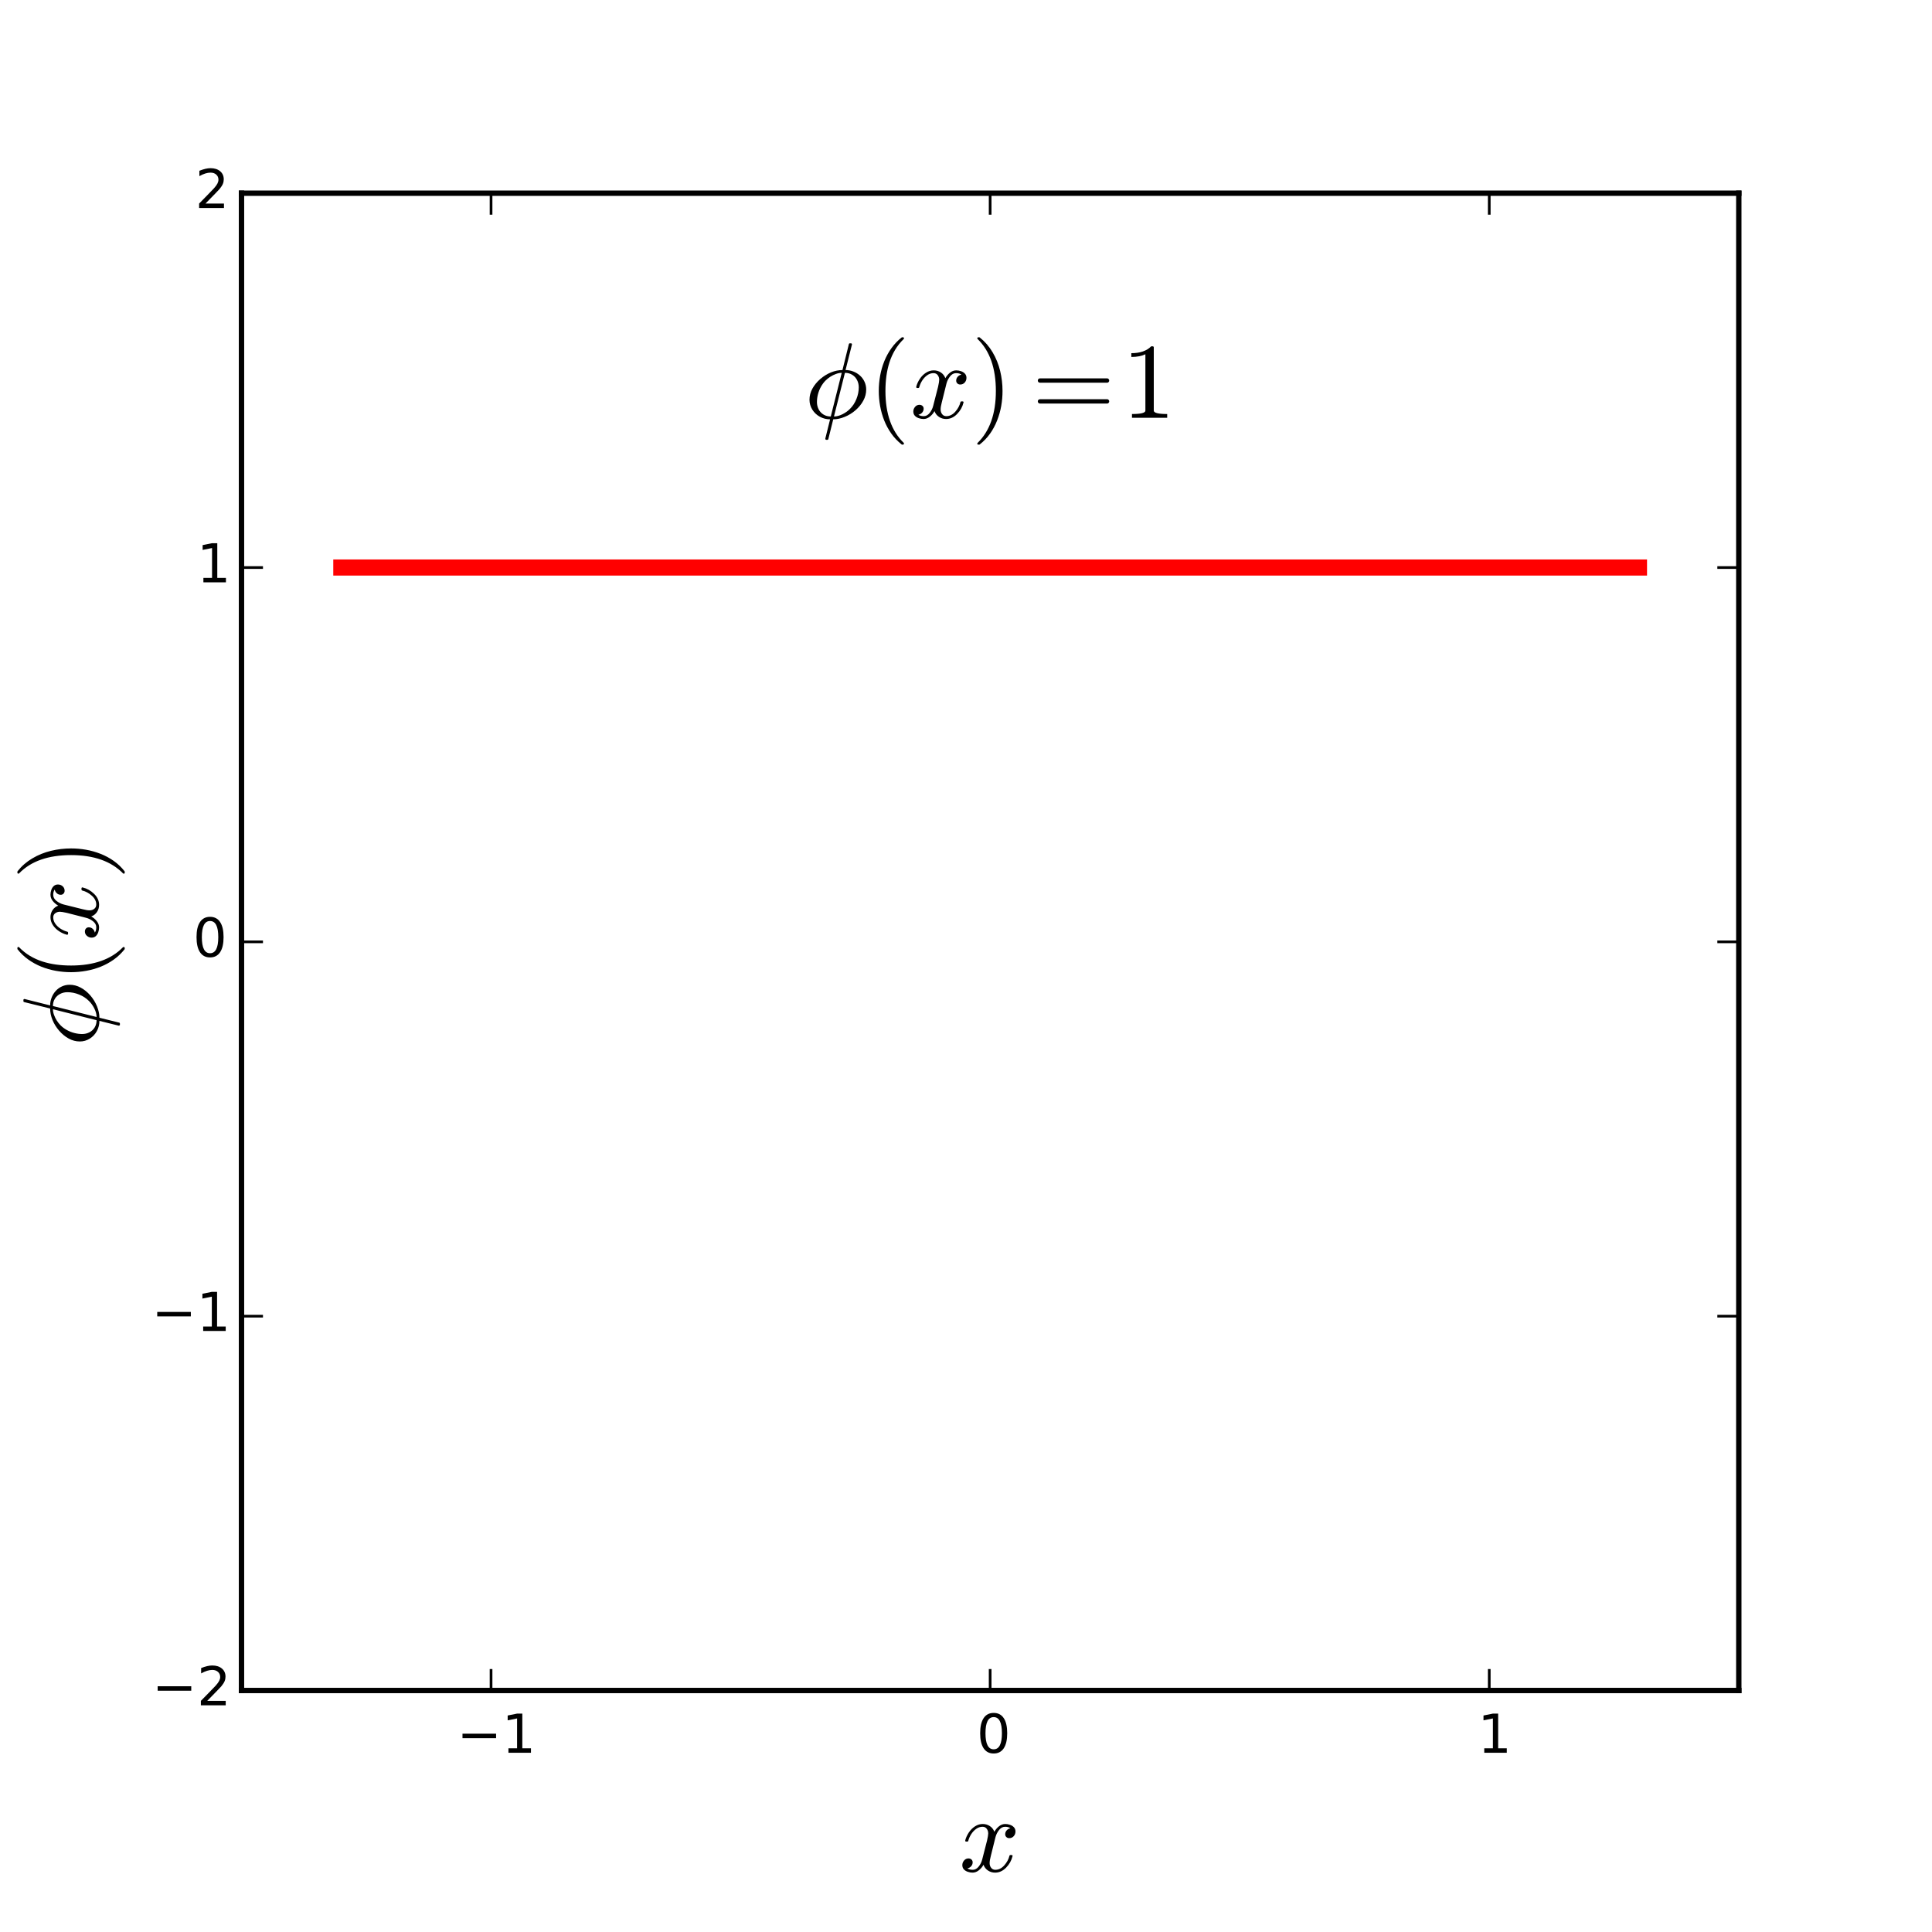
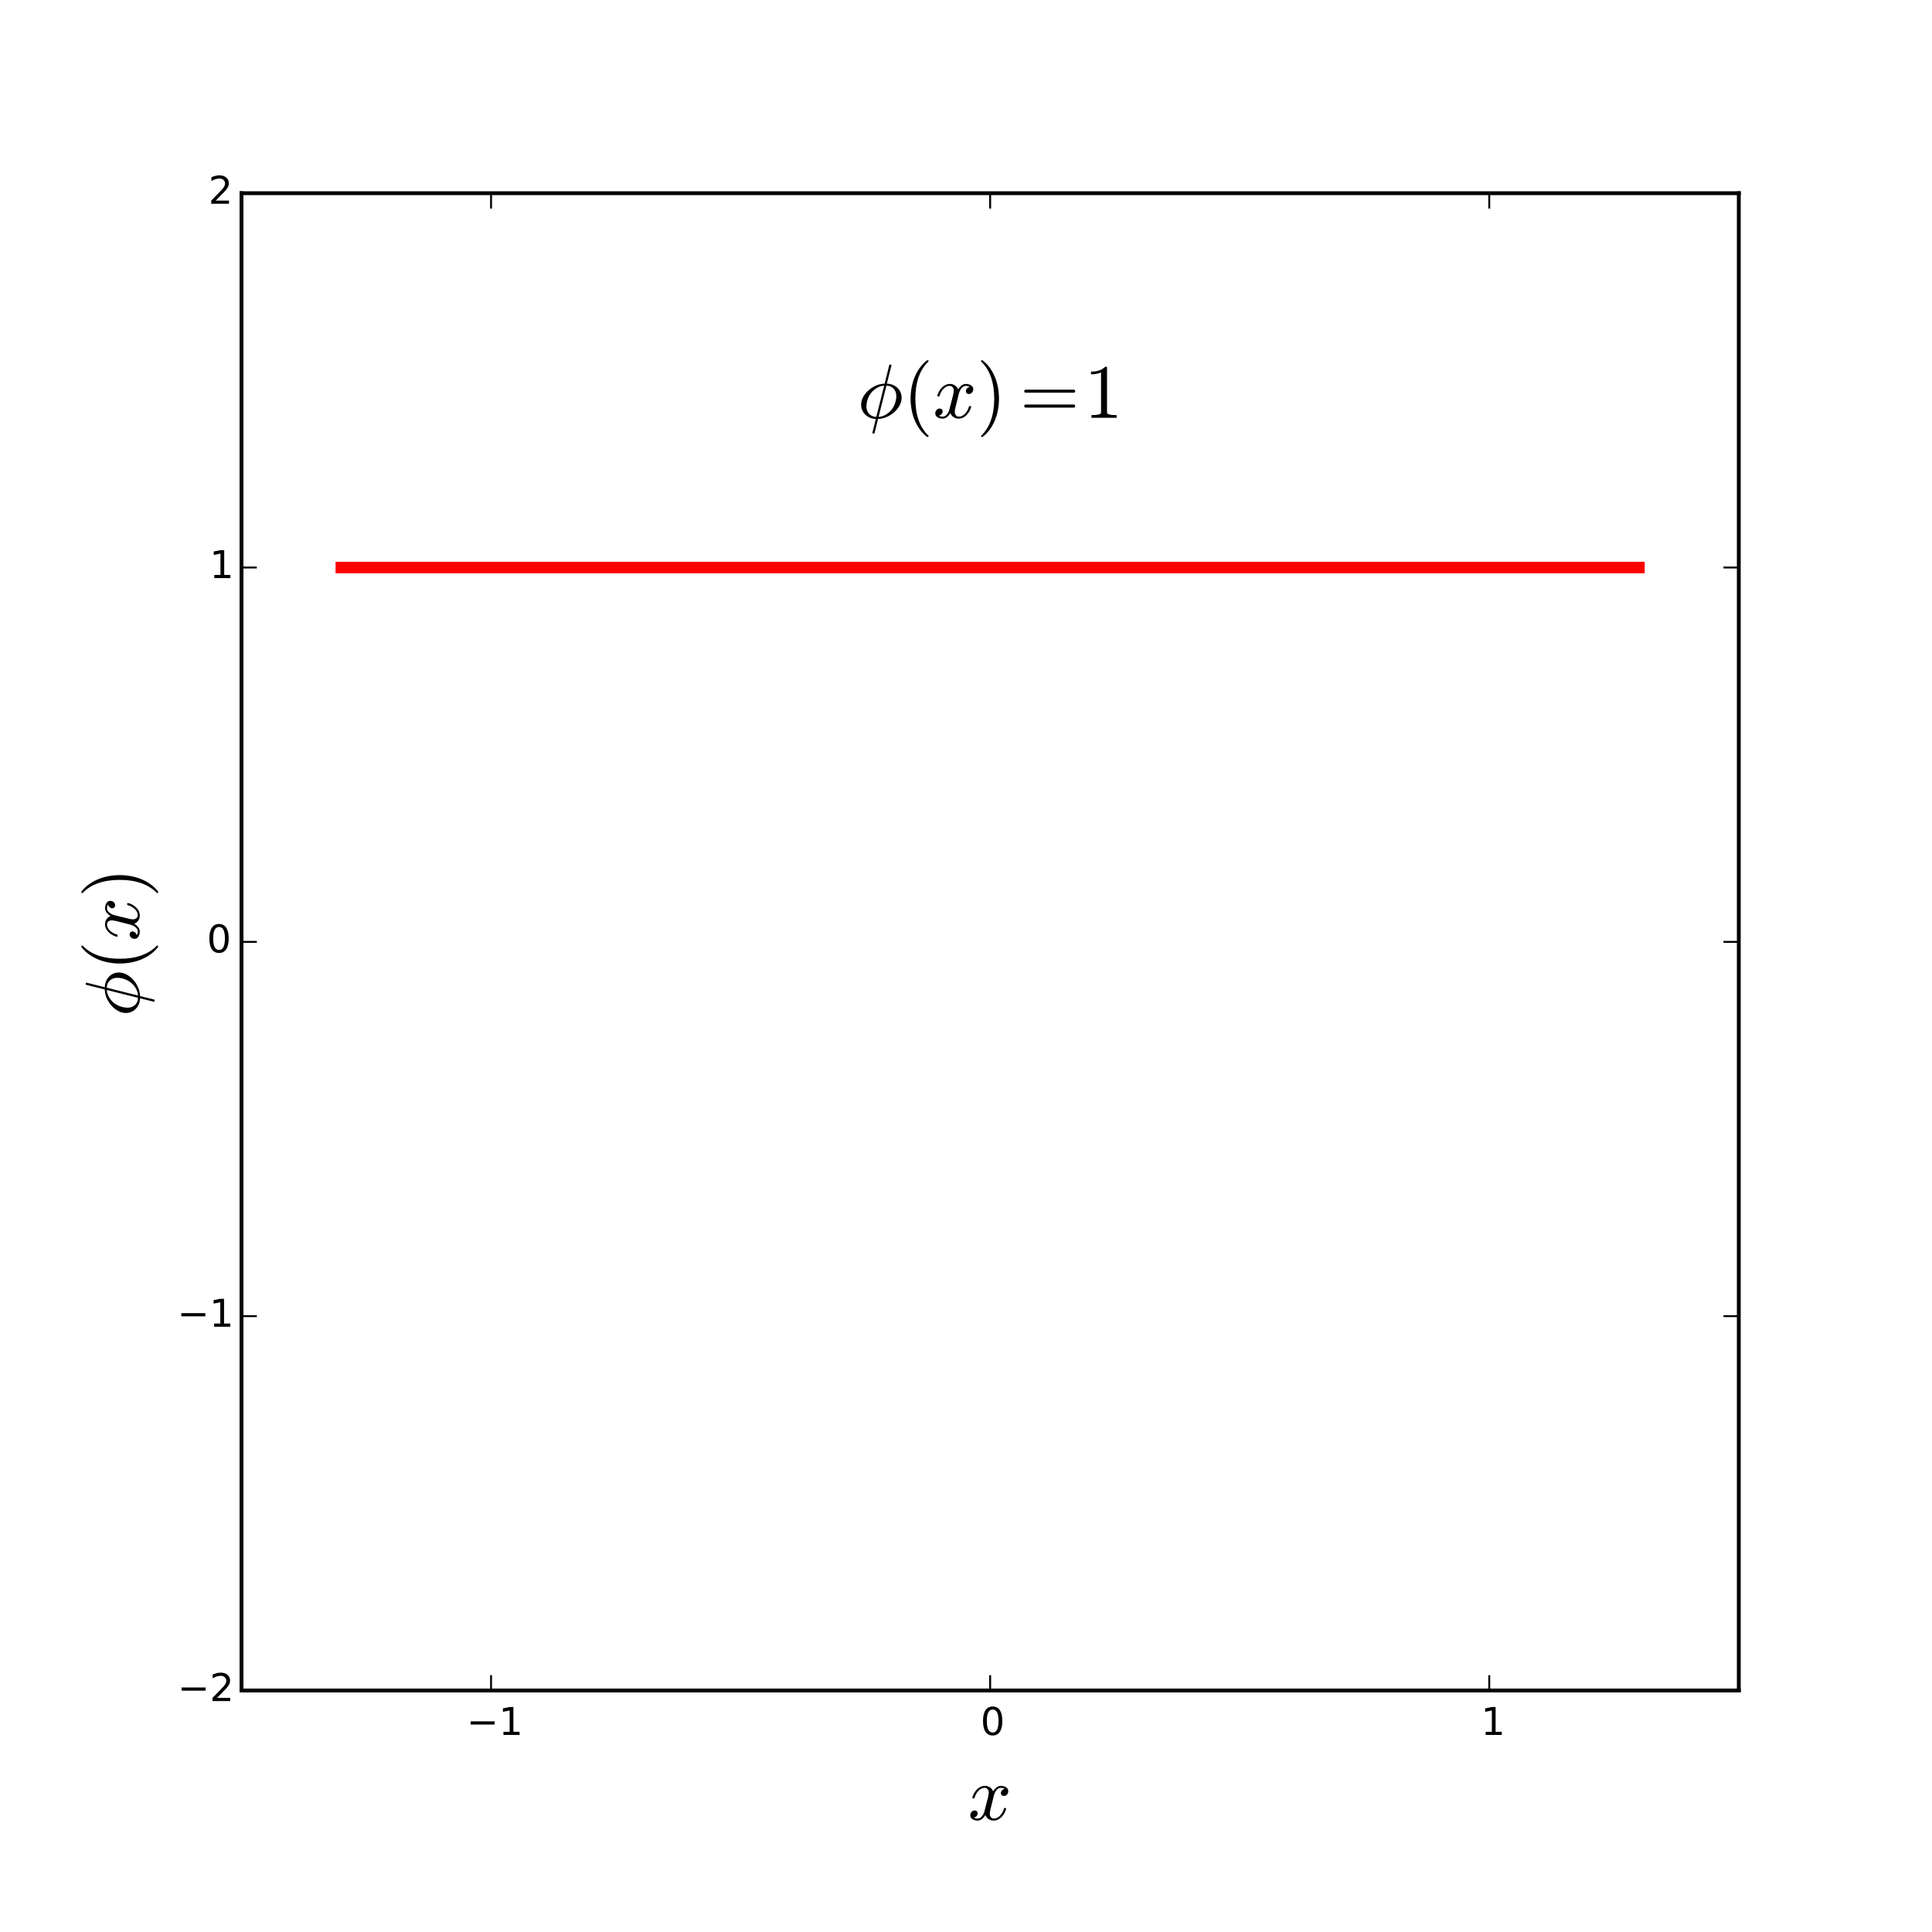
- <svg xmlns="http://www.w3.org/2000/svg" xmlns:xlink="http://www.w3.org/1999/xlink" height="360pt" version="1.1" viewBox="0 0 360 360" width="360pt">
+ <svg xmlns="http://www.w3.org/2000/svg" xmlns:xlink="http://www.w3.org/1999/xlink" height="504pt" version="1.1" viewBox="0 0 504 504" width="504pt">
  <defs>
    <style type="text/css">
*{stroke-linecap:butt;stroke-linejoin:round;}
  </style>
  </defs>
  <g id="figure_1">
    <g id="patch_1">
-       <path d=" M0 360 L360 360 L360 0 L0 0 z " style="fill:#ffffff;" />
+       <path d=" M0 504 L504 504 L504 0 L0 0 z " style="fill:#ffffff;" />
    </g>
    <g id="axes_1">
      <g id="patch_2">
-         <path d=" M45 315 L324 315 L324 36 L45 36 z " style="fill:#ffffff;" />
+         <path d=" M63 441 L453.6 441 L453.6 50.4 L63 50.4 z " style="fill:#ffffff;" />
      </g>
      <g id="line2d_1">
-         <path clip-path="url(#pd0c2820aef)" d=" M63.6 105.75 L66.042 105.75 L68.485 105.75 L70.927 105.75 L73.37 105.75 L75.812 105.75 L78.254 105.75 L80.697 105.75 L83.139 105.75 L85.582 105.75 L88.024 105.75 L90.467 105.75 L92.909 105.75 L95.352 105.75 L97.794 105.75 L100.236 105.75 L102.679 105.75 L105.121 105.75 L107.564 105.75 L110.006 105.75 L112.448 105.75 L114.891 105.75 L117.333 105.75 L119.776 105.75 L122.218 105.75 L124.661 105.75 L127.103 105.75 L129.545 105.75 L131.988 105.75 L134.43 105.75 L136.873 105.75 L139.315 105.75 L141.758 105.75 L144.2 105.75 L146.642 105.75 L149.085 105.75 L151.527 105.75 L153.97 105.75 L156.412 105.75 L158.855 105.75 L161.297 105.75 L163.739 105.75 L166.182 105.75 L168.624 105.75 L171.067 105.75 L173.509 105.75 L175.952 105.75 L178.394 105.75 L180.836 105.75 L183.279 105.75 L185.721 105.75 L188.164 105.75 L190.606 105.75 L193.048 105.75 L195.491 105.75 L197.933 105.75 L200.376 105.75 L202.818 105.75 L205.261 105.75 L207.703 105.75 L210.145 105.75 L212.588 105.75 L215.03 105.75 L217.473 105.75 L219.915 105.75 L222.358 105.75 L224.8 105.75 L227.242 105.75 L229.685 105.75 L232.127 105.75 L234.57 105.75 L237.012 105.75 L239.455 105.75 L241.897 105.75 L244.339 105.75 L246.782 105.75 L249.224 105.75 L251.667 105.75 L254.109 105.75 L256.552 105.75 L258.994 105.75 L261.436 105.75 L263.879 105.75 L266.321 105.75 L268.764 105.75 L271.206 105.75 L273.648 105.75 L276.091 105.75 L278.533 105.75 L280.976 105.75 L283.418 105.75 L285.861 105.75 L288.303 105.75 L290.745 105.75 L293.188 105.75 L295.63 105.75 L298.073 105.75 L300.515 105.75 L302.958 105.75 L305.4 105.75" style="fill:none;stroke:#ff0000;stroke-linecap:square;stroke-width:3;" />
+         <path clip-path="url(#p41d7ee9abc)" d=" M89.04 148.05 L92.459 148.05 L95.879 148.05 L99.298 148.05 L102.718 148.05 L106.137 148.05 L109.556 148.05 L112.976 148.05 L116.395 148.05 L119.815 148.05 L123.234 148.05 L126.653 148.05 L130.073 148.05 L133.492 148.05 L136.912 148.05 L140.331 148.05 L143.75 148.05 L147.17 148.05 L150.589 148.05 L154.008 148.05 L157.428 148.05 L160.847 148.05 L164.267 148.05 L167.686 148.05 L171.105 148.05 L174.525 148.05 L177.944 148.05 L181.364 148.05 L184.783 148.05 L188.202 148.05 L191.622 148.05 L195.041 148.05 L198.461 148.05 L201.88 148.05 L205.299 148.05 L208.719 148.05 L212.138 148.05 L215.558 148.05 L218.977 148.05 L222.396 148.05 L225.816 148.05 L229.235 148.05 L232.655 148.05 L236.074 148.05 L239.493 148.05 L242.913 148.05 L246.332 148.05 L249.752 148.05 L253.171 148.05 L256.59 148.05 L260.01 148.05 L263.429 148.05 L266.848 148.05 L270.268 148.05 L273.687 148.05 L277.107 148.05 L280.526 148.05 L283.945 148.05 L287.365 148.05 L290.784 148.05 L294.204 148.05 L297.623 148.05 L301.042 148.05 L304.462 148.05 L307.881 148.05 L311.301 148.05 L314.72 148.05 L318.139 148.05 L321.559 148.05 L324.978 148.05 L328.398 148.05 L331.817 148.05 L335.236 148.05 L338.656 148.05 L342.075 148.05 L345.495 148.05 L348.914 148.05 L352.333 148.05 L355.753 148.05 L359.172 148.05 L362.592 148.05 L366.011 148.05 L369.43 148.05 L372.85 148.05 L376.269 148.05 L379.688 148.05 L383.108 148.05 L386.527 148.05 L389.947 148.05 L393.366 148.05 L396.785 148.05 L400.205 148.05 L403.624 148.05 L407.044 148.05 L410.463 148.05 L413.882 148.05 L417.302 148.05 L420.721 148.05 L424.141 148.05 L427.56 148.05" style="fill:none;stroke:#ff0000;stroke-linecap:square;stroke-width:3;" />
      </g>
      <g id="patch_3">
-         <path d=" M324 315 L324 36" style="fill:none;stroke:#000000;stroke-linecap:square;stroke-linejoin:miter;" />
+         <path d=" M63 50.4 L453.6 50.4" style="fill:none;stroke:#000000;stroke-linecap:square;stroke-linejoin:miter;" />
      </g>
      <g id="patch_4">
-         <path d=" M45 315 L324 315" style="fill:none;stroke:#000000;stroke-linecap:square;stroke-linejoin:miter;" />
+         <path d=" M63 441 L453.6 441" style="fill:none;stroke:#000000;stroke-linecap:square;stroke-linejoin:miter;" />
      </g>
      <g id="patch_5">
-         <path d=" M45 315 L45 36" style="fill:none;stroke:#000000;stroke-linecap:square;stroke-linejoin:miter;" />
+         <path d=" M63 441 L63 50.4" style="fill:none;stroke:#000000;stroke-linecap:square;stroke-linejoin:miter;" />
      </g>
      <g id="patch_6">
-         <path d=" M45 36 L324 36" style="fill:none;stroke:#000000;stroke-linecap:square;stroke-linejoin:miter;" />
+         <path d=" M453.6 441 L453.6 50.4" style="fill:none;stroke:#000000;stroke-linecap:square;stroke-linejoin:miter;" />
      </g>
      <g id="matplotlib.axis_1">
        <g id="xtick_1">
          <g id="line2d_2">
            <defs>
              <path d=" M0 0 L0 -4" id="mc7db9fdffb" style="stroke:#000000;stroke-width:0.5;" />
            </defs>
            <g>
-               <use style="stroke:#000000;stroke-width:0.5;" x="91.5" xlink:href="#mc7db9fdffb" y="315.0" />
+               <use style="stroke:#000000;stroke-width:0.5;" x="128.1" xlink:href="#mc7db9fdffb" y="441.0" />
            </g>
          </g>
          <g id="line2d_3">
            <defs>
              <path d=" M0 0 L0 4" id="m5a7d422ac3" style="stroke:#000000;stroke-width:0.5;" />
            </defs>
            <g>
-               <use style="stroke:#000000;stroke-width:0.5;" x="91.5" xlink:href="#m5a7d422ac3" y="36.0" />
+               <use style="stroke:#000000;stroke-width:0.5;" x="128.1" xlink:href="#m5a7d422ac3" y="50.4" />
            </g>
          </g>
          <g id="text_1">
            <defs>
              <path d=" M10.594 35.5 L73.188 35.5 L73.188 27.203 L10.594 27.203 z " id="BitstreamVeraSans-Roman-2212" />
              <path d=" M12.406 8.297 L28.516 8.297 L28.516 63.922 L10.984 60.406 L10.984 69.391 L28.422 72.906 L38.281 72.906 L38.281 8.297 L54.391 8.297 L54.391 0 L12.406 0 z " id="BitstreamVeraSans-Roman-31" />
            </defs>
-             <g transform="translate(85.12031 326.5984)scale(0.1 -0.1)">
+             <g transform="translate(121.7203 452.5984)scale(0.1 -0.1)">
              <use xlink:href="#BitstreamVeraSans-Roman-2212" />
              <use x="83.789" xlink:href="#BitstreamVeraSans-Roman-31" />
            </g>
          </g>
        </g>
        <g id="xtick_2">
          <g id="line2d_4">
            <g>
-               <use style="stroke:#000000;stroke-width:0.5;" x="184.5" xlink:href="#mc7db9fdffb" y="315.0" />
+               <use style="stroke:#000000;stroke-width:0.5;" x="258.3" xlink:href="#mc7db9fdffb" y="441.0" />
            </g>
          </g>
          <g id="line2d_5">
            <g>
-               <use style="stroke:#000000;stroke-width:0.5;" x="184.5" xlink:href="#m5a7d422ac3" y="36.0" />
+               <use style="stroke:#000000;stroke-width:0.5;" x="258.3" xlink:href="#m5a7d422ac3" y="50.4" />
            </g>
          </g>
          <g id="text_2">
            <defs>
              <path d=" M31.781 66.406 Q24.172 66.406 20.328 58.906 Q16.5 51.422 16.5 36.375 Q16.5 21.391 20.328 13.891 Q24.172 6.391 31.781 6.391 Q39.453 6.391 43.281 13.891 Q47.125 21.391 47.125 36.375 Q47.125 51.422 43.281 58.906 Q39.453 66.406 31.781 66.406 M31.781 74.219 Q44.047 74.219 50.516 64.516 Q56.984 54.828 56.984 36.375 Q56.984 17.969 50.516 8.266 Q44.047 -1.422 31.781 -1.422 Q19.531 -1.422 13.062 8.266 Q6.594 17.969 6.594 36.375 Q6.594 54.828 13.062 64.516 Q19.531 74.219 31.781 74.219" id="BitstreamVeraSans-Roman-30" />
            </defs>
-             <g transform="translate(181.9805 326.5984)scale(0.1 -0.1)">
+             <g transform="translate(255.7805 452.5984)scale(0.1 -0.1)">
              <use xlink:href="#BitstreamVeraSans-Roman-30" />
            </g>
          </g>
        </g>
        <g id="xtick_3">
          <g id="line2d_6">
            <g>
-               <use style="stroke:#000000;stroke-width:0.5;" x="277.5" xlink:href="#mc7db9fdffb" y="315.0" />
+               <use style="stroke:#000000;stroke-width:0.5;" x="388.5" xlink:href="#mc7db9fdffb" y="441.0" />
            </g>
          </g>
          <g id="line2d_7">
            <g>
-               <use style="stroke:#000000;stroke-width:0.5;" x="277.5" xlink:href="#m5a7d422ac3" y="36.0" />
+               <use style="stroke:#000000;stroke-width:0.5;" x="388.5" xlink:href="#m5a7d422ac3" y="50.4" />
            </g>
          </g>
          <g id="text_3">
-             <g transform="translate(275.3297 326.5984)scale(0.1 -0.1)">
+             <g transform="translate(386.3297 452.5984)scale(0.1 -0.1)">
              <use xlink:href="#BitstreamVeraSans-Roman-31" />
            </g>
          </g>
        </g>
        <g id="text_4">
          <defs>
            <path d=" M7.812 2.875 Q9.578 1.516 12.797 1.516 Q15.922 1.516 18.312 4.516 Q20.703 7.516 21.578 11.078 L26.125 28.812 Q27.203 33.641 27.203 35.406 Q27.203 37.891 25.812 39.75 Q24.422 41.609 21.922 41.609 Q18.75 41.609 15.969 39.625 Q13.188 37.641 11.281 34.594 Q9.375 31.547 8.594 28.422 Q8.406 27.781 7.812 27.781 L6.594 27.781 Q5.812 27.781 5.812 28.719 L5.812 29 Q6.781 32.719 9.125 36.25 Q11.469 39.797 14.859 41.984 Q18.266 44.188 22.125 44.188 Q25.781 44.188 28.734 42.234 Q31.688 40.281 32.906 36.922 Q34.625 39.984 37.281 42.078 Q39.938 44.188 43.109 44.188 Q45.266 44.188 47.5 43.422 Q49.75 42.672 51.172 41.109 Q52.594 39.547 52.594 37.203 Q52.594 34.672 50.953 32.828 Q49.312 31 46.781 31 Q45.172 31 44.094 32.031 Q43.016 33.062 43.016 34.625 Q43.016 36.719 44.453 38.297 Q45.906 39.891 47.906 40.188 Q46.094 41.609 42.922 41.609 Q39.703 41.609 37.328 38.625 Q34.969 35.641 33.984 31.984 L29.594 14.312 Q28.516 10.297 28.516 7.719 Q28.516 5.172 29.953 3.344 Q31.391 1.516 33.797 1.516 Q38.484 1.516 42.156 5.641 Q45.844 9.766 47.016 14.703 Q47.219 15.281 47.797 15.281 L49.031 15.281 Q49.422 15.281 49.656 15.016 Q49.906 14.75 49.906 14.406 Q49.906 14.312 49.812 14.109 Q48.391 8.156 43.844 3.516 Q39.312 -1.125 33.594 -1.125 Q29.938 -1.125 26.984 0.844 Q24.031 2.828 22.797 6.203 Q21.234 3.266 18.469 1.062 Q15.719 -1.125 12.594 -1.125 Q10.453 -1.125 8.172 -0.359 Q5.906 0.391 4.484 1.953 Q3.078 3.516 3.078 5.906 Q3.078 8.25 4.703 10.172 Q6.344 12.109 8.797 12.109 Q10.453 12.109 11.578 11.109 Q12.703 10.109 12.703 8.5 Q12.703 6.391 11.297 4.828 Q9.906 3.266 7.812 2.875" id="Cmmi10-78" />
          </defs>
-           <g transform="translate(178.7 348.875)scale(0.2 -0.2)">
+           <g transform="translate(252.5 474.875)scale(0.2 -0.2)">
            <use transform="translate(0.0 0.8125)" xlink:href="#Cmmi10-78" />
          </g>
        </g>
      </g>
      <g id="matplotlib.axis_2">
        <g id="ytick_1">
          <g id="line2d_8">
            <defs>
              <path d=" M0 0 L4 0" id="md7965d1ba0" style="stroke:#000000;stroke-width:0.5;" />
            </defs>
            <g>
-               <use style="stroke:#000000;stroke-width:0.5;" x="45.0" xlink:href="#md7965d1ba0" y="315.0" />
+               <use style="stroke:#000000;stroke-width:0.5;" x="63.0" xlink:href="#md7965d1ba0" y="441.0" />
            </g>
          </g>
          <g id="line2d_9">
            <defs>
              <path d=" M0 0 L-4 0" id="md9a1c1a7cd" style="stroke:#000000;stroke-width:0.5;" />
            </defs>
            <g>
-               <use style="stroke:#000000;stroke-width:0.5;" x="324.0" xlink:href="#md9a1c1a7cd" y="315.0" />
+               <use style="stroke:#000000;stroke-width:0.5;" x="453.6" xlink:href="#md9a1c1a7cd" y="441.0" />
            </g>
          </g>
          <g id="text_5">
            <defs>
              <path d=" M19.188 8.297 L53.609 8.297 L53.609 0 L7.328 0 L7.328 8.297 Q12.938 14.109 22.625 23.891 Q32.328 33.688 34.812 36.531 Q39.547 41.844 41.422 45.531 Q43.312 49.219 43.312 52.781 Q43.312 58.594 39.234 62.25 Q35.156 65.922 28.609 65.922 Q23.969 65.922 18.812 64.312 Q13.672 62.703 7.812 59.422 L7.812 69.391 Q13.766 71.781 18.938 73 Q24.125 74.219 28.422 74.219 Q39.75 74.219 46.484 68.547 Q53.219 62.891 53.219 53.422 Q53.219 48.922 51.531 44.891 Q49.859 40.875 45.406 35.406 Q44.188 33.984 37.641 27.219 Q31.109 20.453 19.188 8.297" id="BitstreamVeraSans-Roman-32" />
            </defs>
-             <g transform="translate(28.31875 317.7594)scale(0.1 -0.1)">
+             <g transform="translate(46.31875 443.7594)scale(0.1 -0.1)">
              <use xlink:href="#BitstreamVeraSans-Roman-2212" />
              <use x="83.789" xlink:href="#BitstreamVeraSans-Roman-32" />
            </g>
          </g>
        </g>
        <g id="ytick_2">
          <g id="line2d_10">
            <g>
-               <use style="stroke:#000000;stroke-width:0.5;" x="45.0" xlink:href="#md7965d1ba0" y="245.25" />
+               <use style="stroke:#000000;stroke-width:0.5;" x="63.0" xlink:href="#md7965d1ba0" y="343.35" />
            </g>
          </g>
          <g id="line2d_11">
            <g>
-               <use style="stroke:#000000;stroke-width:0.5;" x="324.0" xlink:href="#md9a1c1a7cd" y="245.25" />
+               <use style="stroke:#000000;stroke-width:0.5;" x="453.6" xlink:href="#md9a1c1a7cd" y="343.35" />
            </g>
          </g>
          <g id="text_6">
-             <g transform="translate(28.24063 248.0094)scale(0.1 -0.1)">
+             <g transform="translate(46.24063 346.1094)scale(0.1 -0.1)">
              <use xlink:href="#BitstreamVeraSans-Roman-2212" />
              <use x="83.789" xlink:href="#BitstreamVeraSans-Roman-31" />
            </g>
          </g>
        </g>
        <g id="ytick_3">
          <g id="line2d_12">
            <g>
-               <use style="stroke:#000000;stroke-width:0.5;" x="45.0" xlink:href="#md7965d1ba0" y="175.5" />
+               <use style="stroke:#000000;stroke-width:0.5;" x="63.0" xlink:href="#md7965d1ba0" y="245.7" />
            </g>
          </g>
          <g id="line2d_13">
            <g>
-               <use style="stroke:#000000;stroke-width:0.5;" x="324.0" xlink:href="#md9a1c1a7cd" y="175.5" />
+               <use style="stroke:#000000;stroke-width:0.5;" x="453.6" xlink:href="#md9a1c1a7cd" y="245.7" />
            </g>
          </g>
          <g id="text_7">
-             <g transform="translate(35.96094 178.2594)scale(0.1 -0.1)">
+             <g transform="translate(53.96094 248.4594)scale(0.1 -0.1)">
              <use xlink:href="#BitstreamVeraSans-Roman-30" />
            </g>
          </g>
        </g>
        <g id="ytick_4">
          <g id="line2d_14">
            <g>
-               <use style="stroke:#000000;stroke-width:0.5;" x="45.0" xlink:href="#md7965d1ba0" y="105.75" />
+               <use style="stroke:#000000;stroke-width:0.5;" x="63.0" xlink:href="#md7965d1ba0" y="148.05" />
            </g>
          </g>
          <g id="line2d_15">
            <g>
-               <use style="stroke:#000000;stroke-width:0.5;" x="324.0" xlink:href="#md9a1c1a7cd" y="105.75" />
+               <use style="stroke:#000000;stroke-width:0.5;" x="453.6" xlink:href="#md9a1c1a7cd" y="148.05" />
            </g>
          </g>
          <g id="text_8">
-             <g transform="translate(36.65937 108.5094)scale(0.1 -0.1)">
+             <g transform="translate(54.65937 150.8094)scale(0.1 -0.1)">
              <use xlink:href="#BitstreamVeraSans-Roman-31" />
            </g>
          </g>
        </g>
        <g id="ytick_5">
          <g id="line2d_16">
            <g>
-               <use style="stroke:#000000;stroke-width:0.5;" x="45.0" xlink:href="#md7965d1ba0" y="36.0" />
+               <use style="stroke:#000000;stroke-width:0.5;" x="63.0" xlink:href="#md7965d1ba0" y="50.4" />
            </g>
          </g>
          <g id="line2d_17">
            <g>
-               <use style="stroke:#000000;stroke-width:0.5;" x="324.0" xlink:href="#md9a1c1a7cd" y="36.0" />
+               <use style="stroke:#000000;stroke-width:0.5;" x="453.6" xlink:href="#md9a1c1a7cd" y="50.4" />
            </g>
          </g>
          <g id="text_9">
-             <g transform="translate(36.37188 38.75937)scale(0.1 -0.1)">
+             <g transform="translate(54.37188 53.15937)scale(0.1 -0.1)">
              <use xlink:href="#BitstreamVeraSans-Roman-32" />
            </g>
          </g>
        </g>
        <g id="text_10">
          <defs>
            <path d=" M6.5 -25 Q5.609 -25 5.609 -24.125 Q5.609 -23.688 5.812 -23.484 Q22.906 -6.781 22.906 25 Q22.906 56.781 6 73.297 Q5.609 73.531 5.609 74.125 Q5.609 74.469 5.875 74.734 Q6.156 75 6.5 75 L7.422 75 Q7.719 75 7.906 74.812 Q15.094 69.141 19.875 61.031 Q24.656 52.938 26.875 43.75 Q29.109 34.578 29.109 25 Q29.109 17.922 27.906 11.062 Q26.703 4.203 24.094 -2.453 Q21.484 -9.125 17.484 -14.766 Q13.484 -20.406 7.906 -24.812 Q7.719 -25 7.422 -25 z " id="Cmr10-29" />
            <path d=" M31 -24.812 Q25.438 -20.406 21.406 -14.719 Q17.391 -9.031 14.812 -2.578 Q12.25 3.859 10.984 10.891 Q9.719 17.922 9.719 25 Q9.719 32.172 10.984 39.203 Q12.25 46.234 14.859 52.734 Q17.484 59.234 21.531 64.891 Q25.594 70.562 31 74.812 Q31 75 31.5 75 L32.422 75 Q32.719 75 32.953 74.734 Q33.203 74.469 33.203 74.125 Q33.203 73.688 33.016 73.484 Q28.125 68.703 24.875 63.234 Q21.625 57.766 19.641 51.578 Q17.672 45.406 16.797 38.781 Q15.922 32.172 15.922 25 Q15.922 -6.781 32.906 -23.297 Q33.203 -23.578 33.203 -24.125 Q33.203 -24.359 32.938 -24.672 Q32.672 -25 32.422 -25 L31.5 -25 Q31 -25 31 -24.812" id="Cmr10-28" />
            <path d=" M19.391 -19.484 L23.875 -1.422 Q18.797 -1.422 14.406 0.953 Q10.016 3.328 7.344 7.562 Q4.688 11.812 4.688 16.797 Q4.688 22.219 7.375 27.141 Q10.062 32.078 14.719 36.109 Q19.391 40.141 24.75 42.312 Q30.125 44.484 35.406 44.484 L41.406 68.797 Q41.609 69.391 42.188 69.391 L43.406 69.391 Q43.797 69.391 44.031 69.047 Q44.281 68.703 44.281 68.406 L38.281 44.484 Q42.047 44.484 45.562 43.109 Q49.078 41.75 51.781 39.281 Q54.5 36.812 56 33.469 Q57.516 30.125 57.516 26.312 Q57.516 20.906 54.828 15.969 Q52.156 11.031 47.609 7.078 Q43.062 3.125 37.469 0.844 Q31.891 -1.422 26.812 -1.422 L22.219 -19.922 Q22.016 -20.516 21.391 -20.516 L20.219 -20.516 Q19.828 -20.516 19.609 -20.141 Q19.391 -19.781 19.391 -19.484 M24.516 1.219 L34.719 41.891 Q32.172 41.891 29.391 40.859 Q26.609 39.844 24.141 38.281 Q21.688 36.719 19.672 34.719 Q17.234 32.281 15.375 28.953 Q13.531 25.641 12.578 21.953 Q11.625 18.266 11.625 14.703 Q11.625 10.938 13.234 7.859 Q14.844 4.781 17.766 3 Q20.703 1.219 24.516 1.219 M27.484 1.219 Q31.25 1.219 35.5 3.359 Q39.75 5.516 42.484 8.406 Q46.234 12.109 48.406 17.5 Q50.594 22.906 50.594 28.422 Q50.594 32.125 48.969 35.219 Q47.359 38.328 44.422 40.109 Q41.5 41.891 37.703 41.891 z " id="Cmmi10-c1" />
          </defs>
-           <g transform="translate(18.24063 195.0)rotate(-90.0)scale(0.2 -0.2)">
+           <g transform="translate(36.24063 265.2)rotate(-90.0)scale(0.2 -0.2)">
            <use xlink:href="#Cmmi10-c1" />
            <use transform="translate(59.52148 0.0)" xlink:href="#Cmr10-28" />
            <use transform="translate(98.33984 0.0)" xlink:href="#Cmmi10-78" />
            <use transform="translate(155.4199 0.0)" xlink:href="#Cmr10-29" />
          </g>
        </g>
      </g>
      <g id="text_11">
        <defs>
          <path d=" M9.281 0 L9.281 3.516 Q21.781 3.516 21.781 6.688 L21.781 59.188 Q16.609 56.688 8.688 56.688 L8.688 60.203 Q20.953 60.203 27.203 66.609 L28.609 66.609 Q28.953 66.609 29.266 66.328 Q29.594 66.062 29.594 65.719 L29.594 6.688 Q29.594 3.516 42.094 3.516 L42.094 0 z " id="Cmr10-31" />
          <path d=" M7.516 13.281 Q6.688 13.281 6.141 13.906 Q5.609 14.547 5.609 15.281 Q5.609 16.109 6.141 16.688 Q6.688 17.281 7.516 17.281 L70.312 17.281 Q71.047 17.281 71.578 16.688 Q72.125 16.109 72.125 15.281 Q72.125 14.547 71.578 13.906 Q71.047 13.281 70.312 13.281 z  M7.516 32.719 Q6.688 32.719 6.141 33.297 Q5.609 33.891 5.609 34.719 Q5.609 35.453 6.141 36.078 Q6.688 36.719 7.516 36.719 L70.312 36.719 Q71.047 36.719 71.578 36.078 Q72.125 35.453 72.125 34.719 Q72.125 33.891 71.578 33.297 Q71.047 32.719 70.312 32.719 z " id="Cmr10-3d" />
        </defs>
-         <g transform="translate(149.9 77.85)scale(0.2 -0.2)">
+         <g transform="translate(223.7 108.99)scale(0.2 -0.2)">
          <use xlink:href="#Cmmi10-c1" />
          <use transform="translate(59.52148 0.0)" xlink:href="#Cmr10-28" />
          <use transform="translate(98.33984 0.0)" xlink:href="#Cmmi10-78" />
          <use transform="translate(155.4199 0.0)" xlink:href="#Cmr10-29" />
          <use transform="translate(211.7969 0.0)" xlink:href="#Cmr10-3d" />
          <use transform="translate(295.8555 0.0)" xlink:href="#Cmr10-31" />
        </g>
      </g>
    </g>
  </g>
  <defs>
-     <clipPath id="pd0c2820aef">
-       <rect height="279.0" width="279.0" x="45.0" y="36.0" />
+     <clipPath id="p41d7ee9abc">
+       <rect height="390.6" width="390.6" x="63.0" y="50.4" />
    </clipPath>
  </defs>
</svg>
